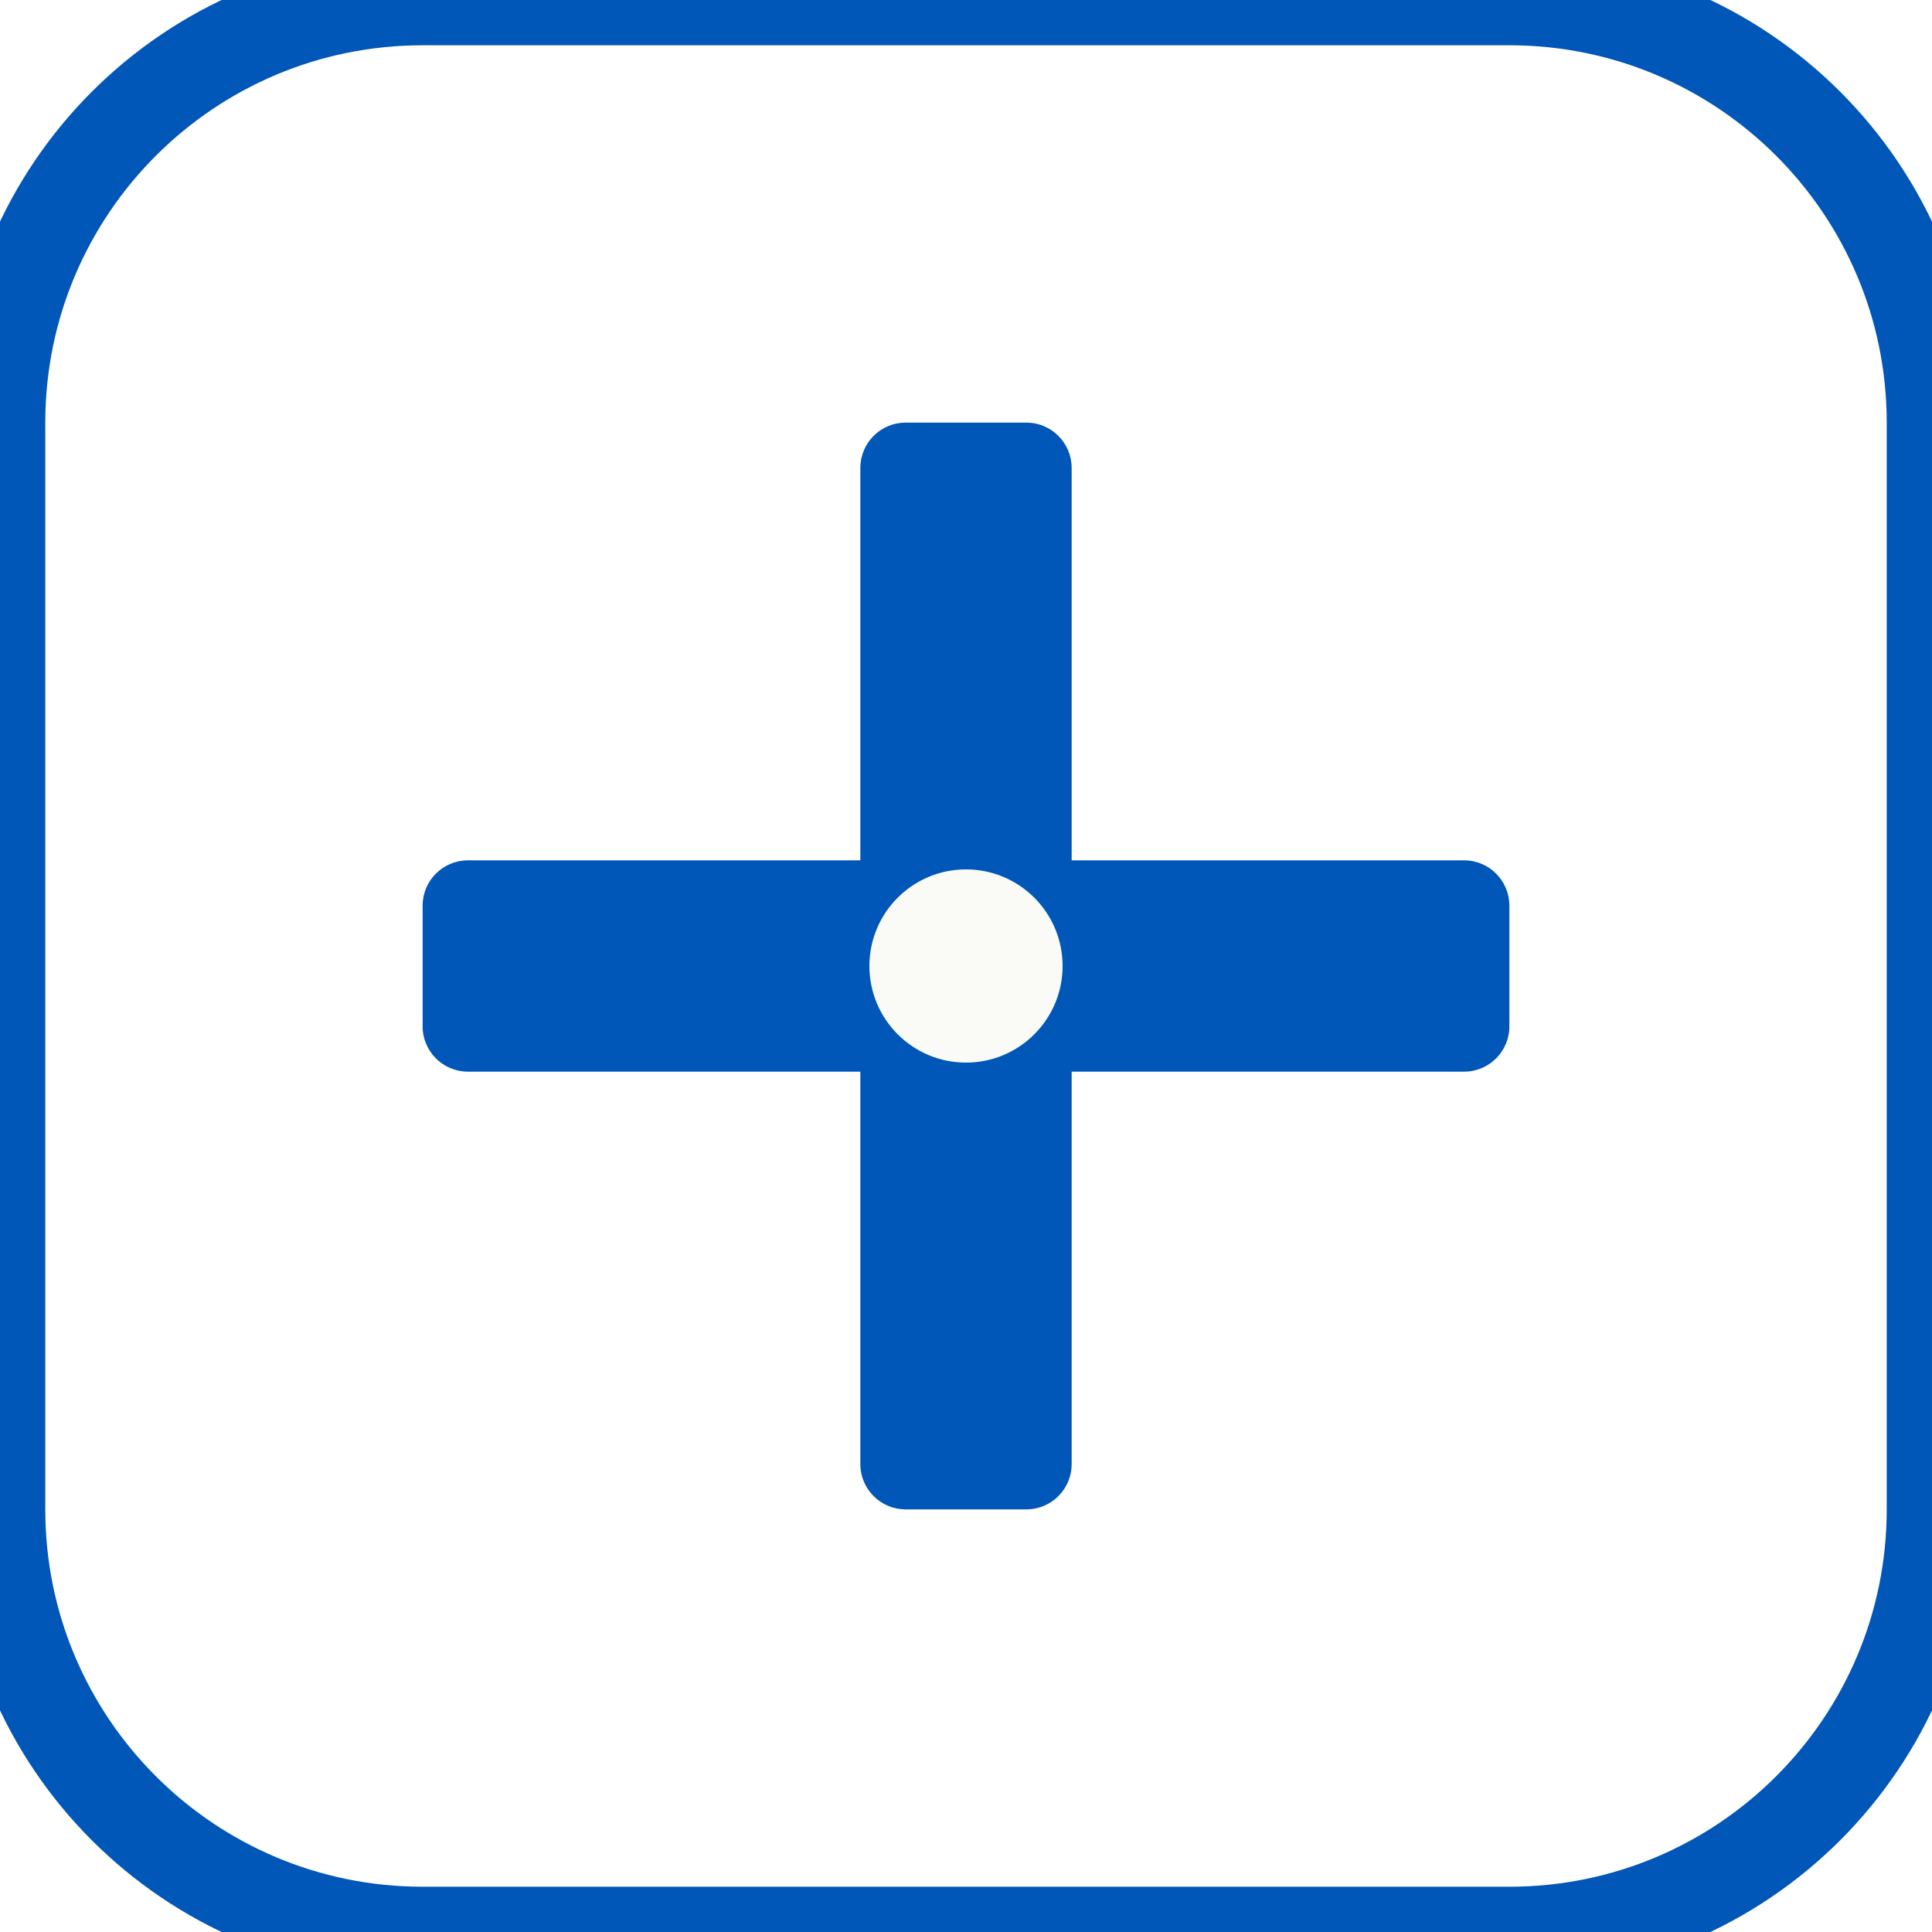
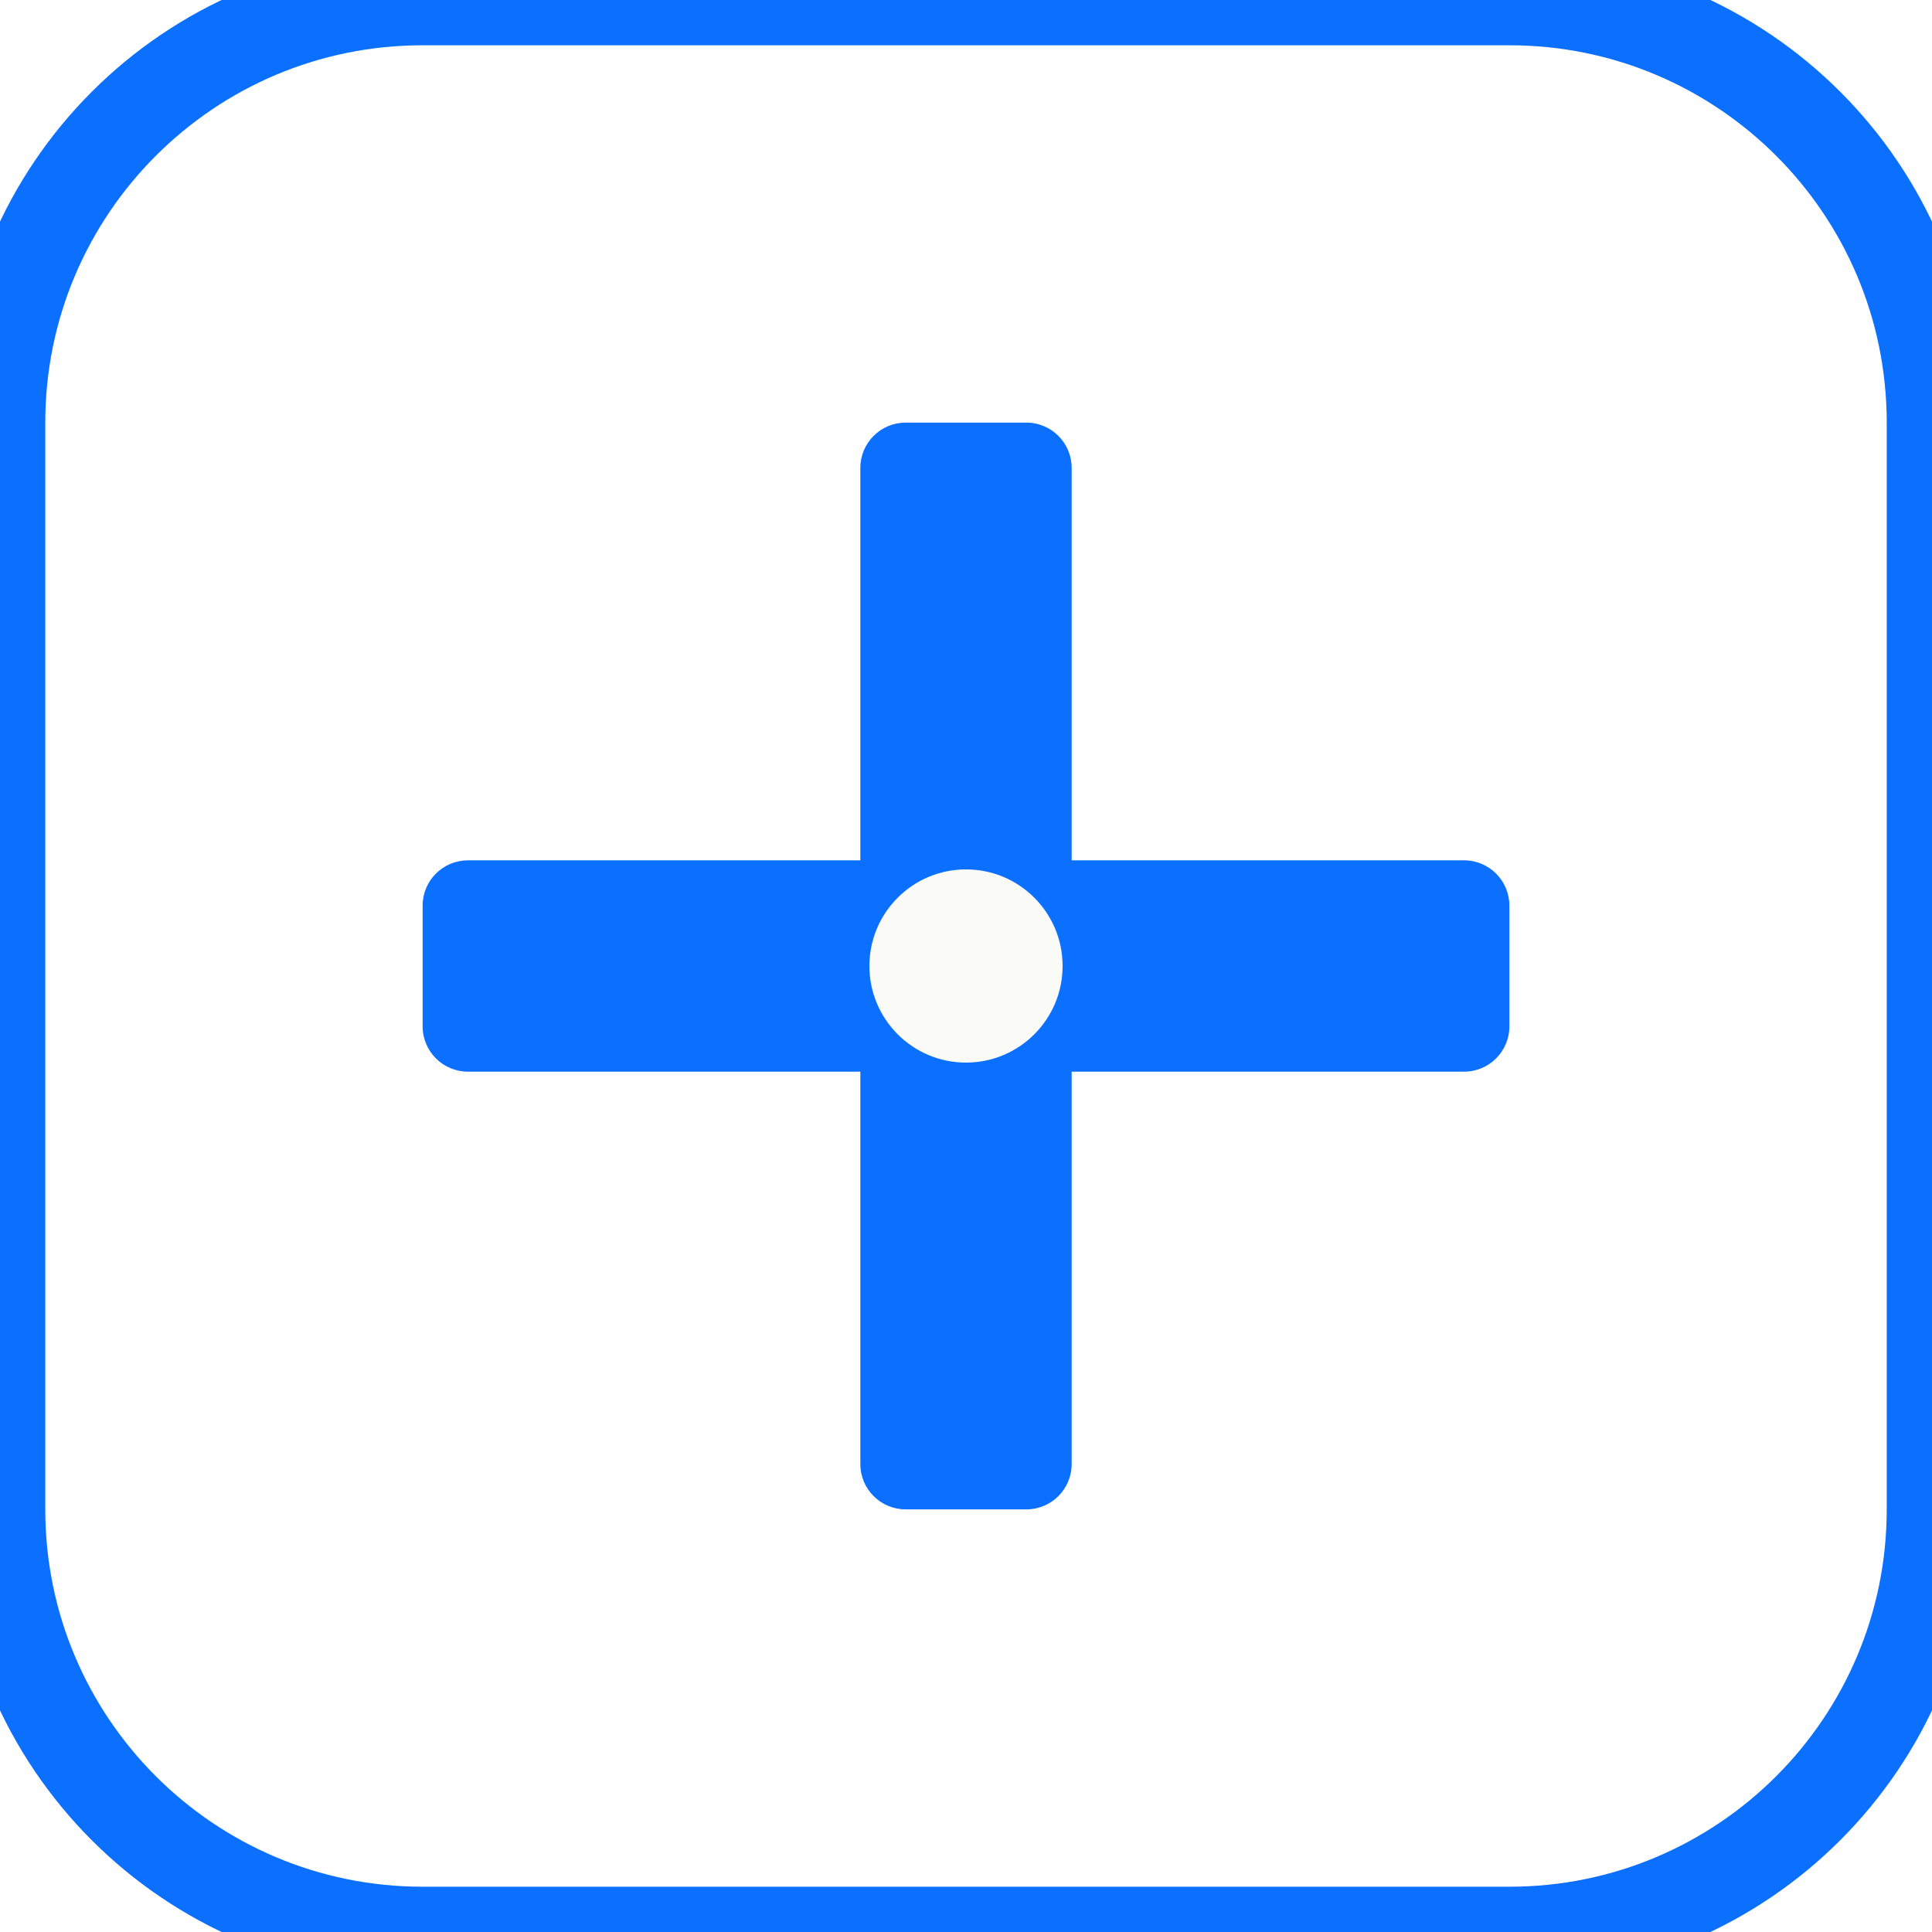
<svg xmlns="http://www.w3.org/2000/svg" viewBox="0 0 64 64" role="img" aria-label="Phone Repairman">
-   <rect width="64" height="64" rx="14" fill="none" stroke="#0057b8" stroke-width="3" />
-   <g fill="#0057b8">
+   <rect width="64" height="64" rx="14" fill="none" stroke="#0b70ff" stroke-width="3" />
+   <g fill="#0b70ff">
    <rect x="28.5" y="14" width="7" height="36" rx="1.5" />
    <rect x="14" y="28.5" width="36" height="7" rx="1.5" />
  </g>
  <circle cx="32" cy="32" r="3.2" fill="#fafaf7" />
</svg>
